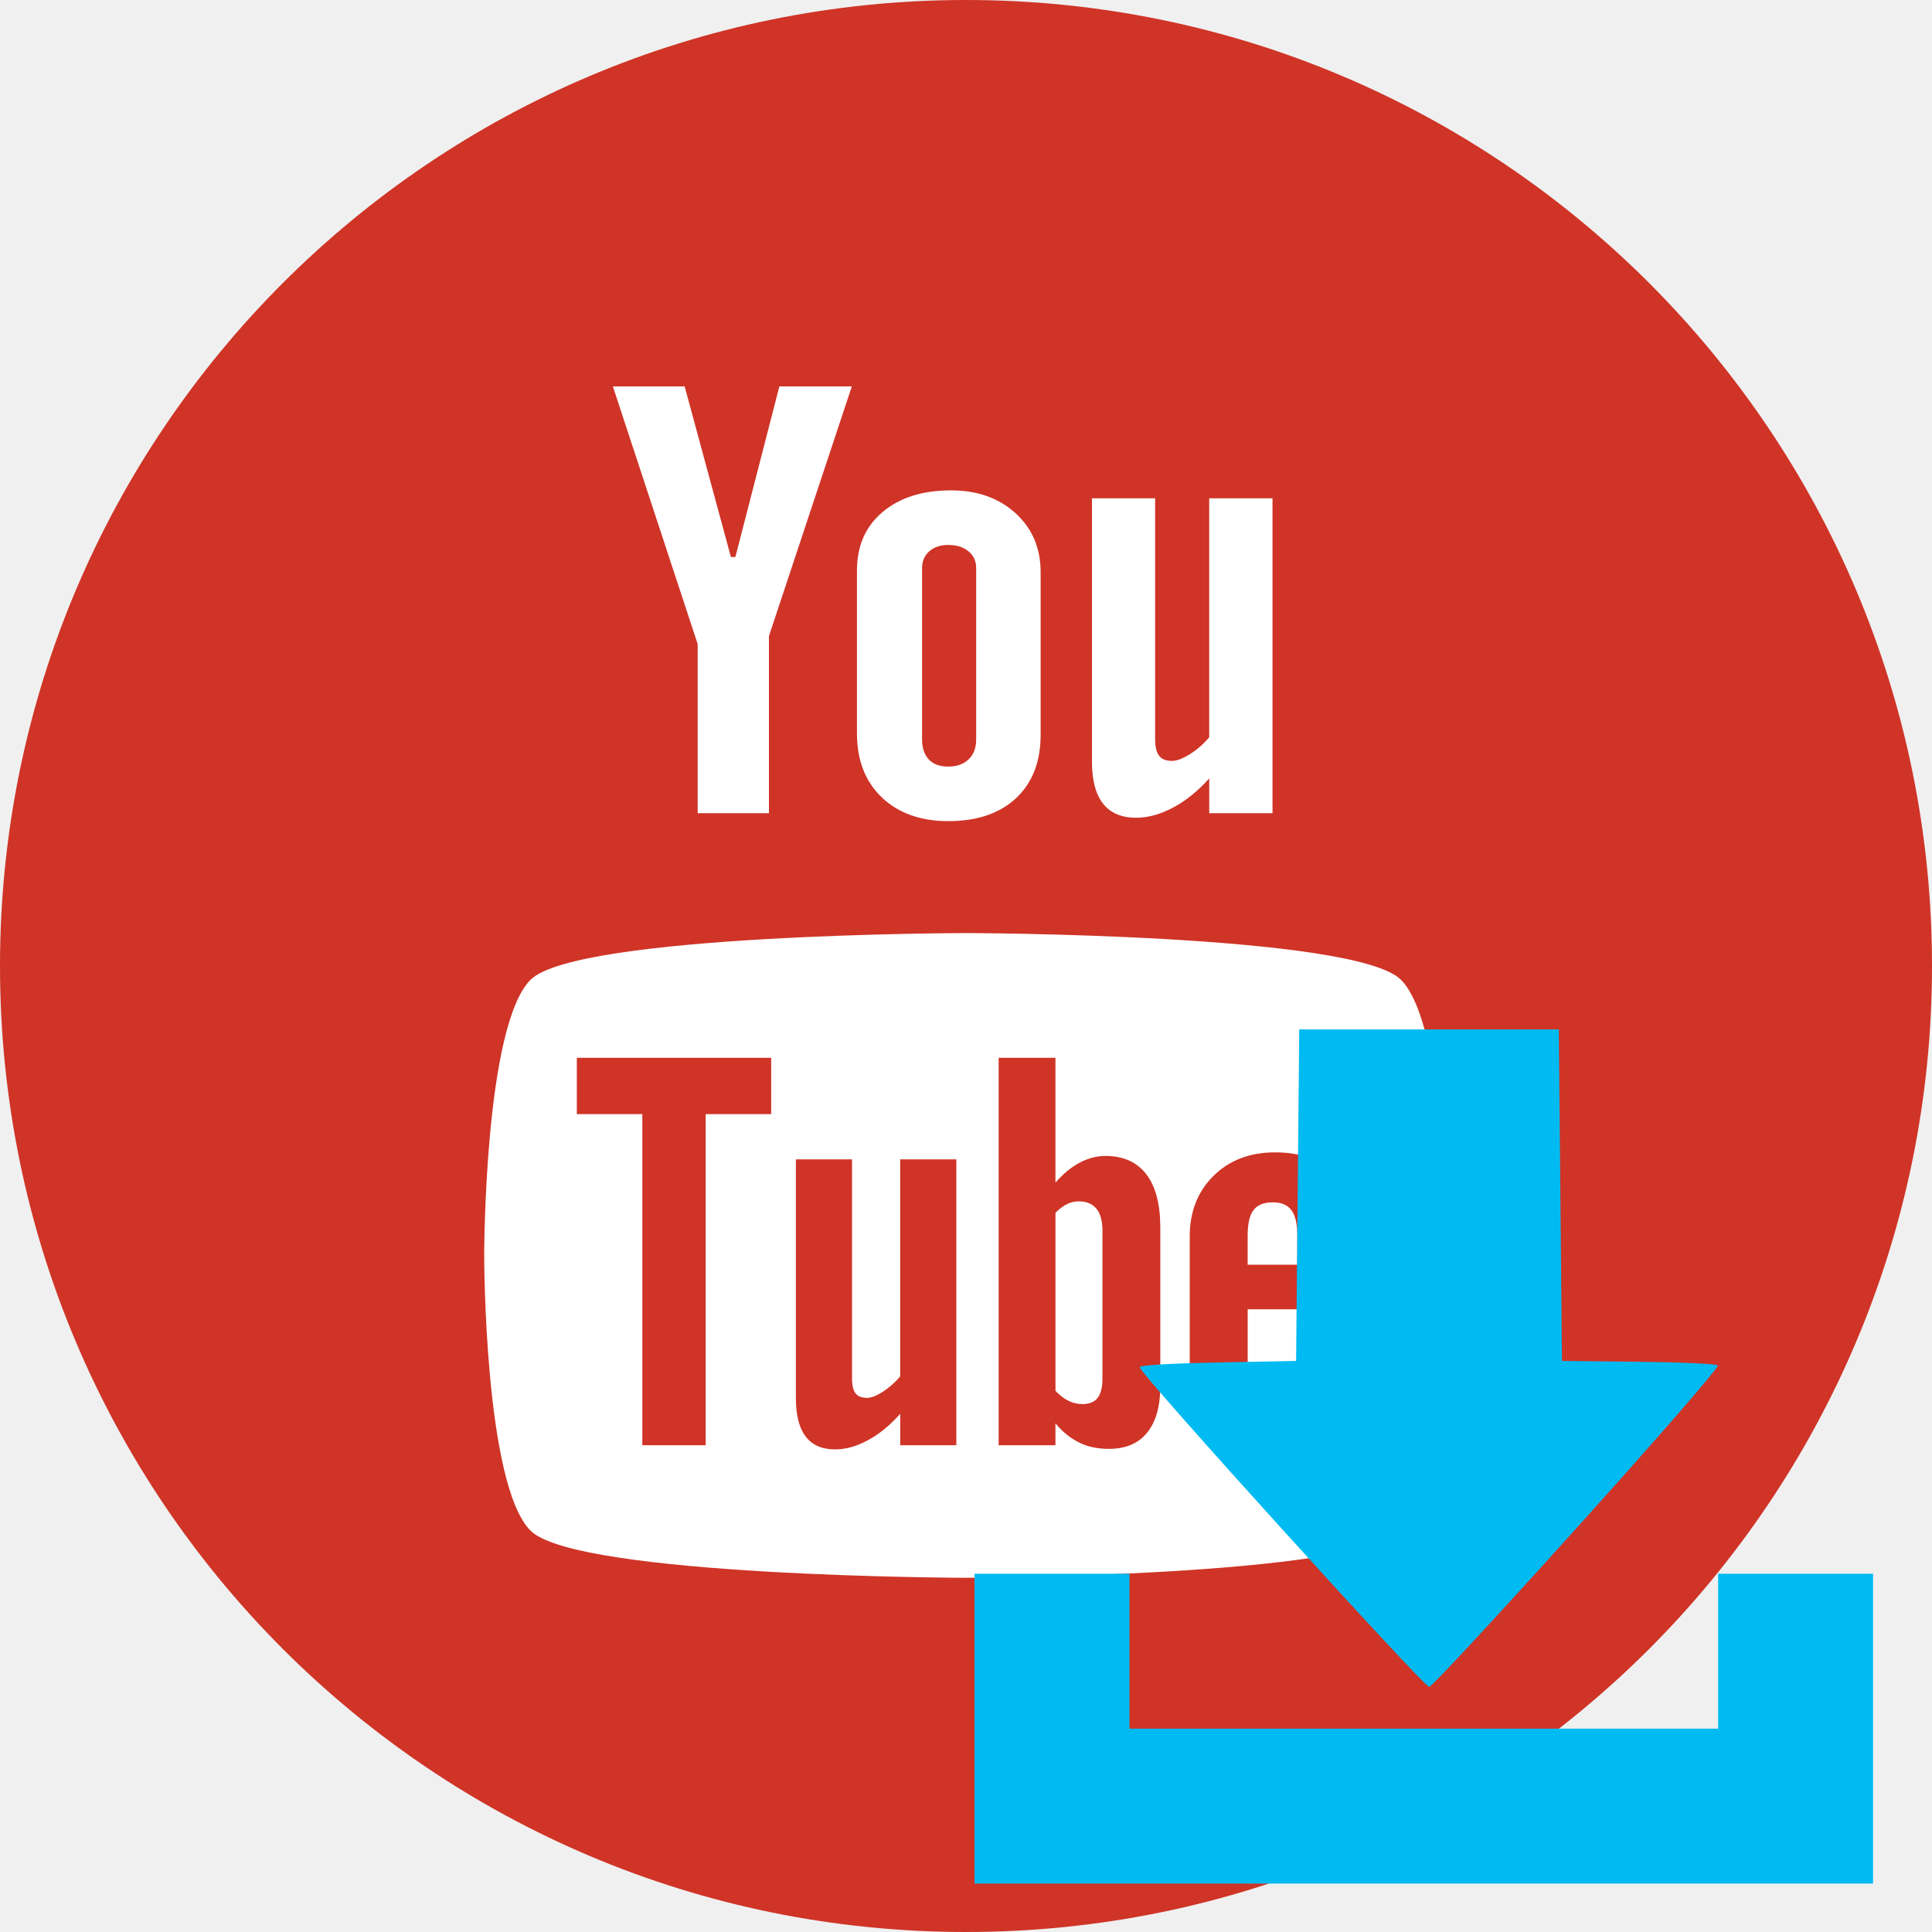
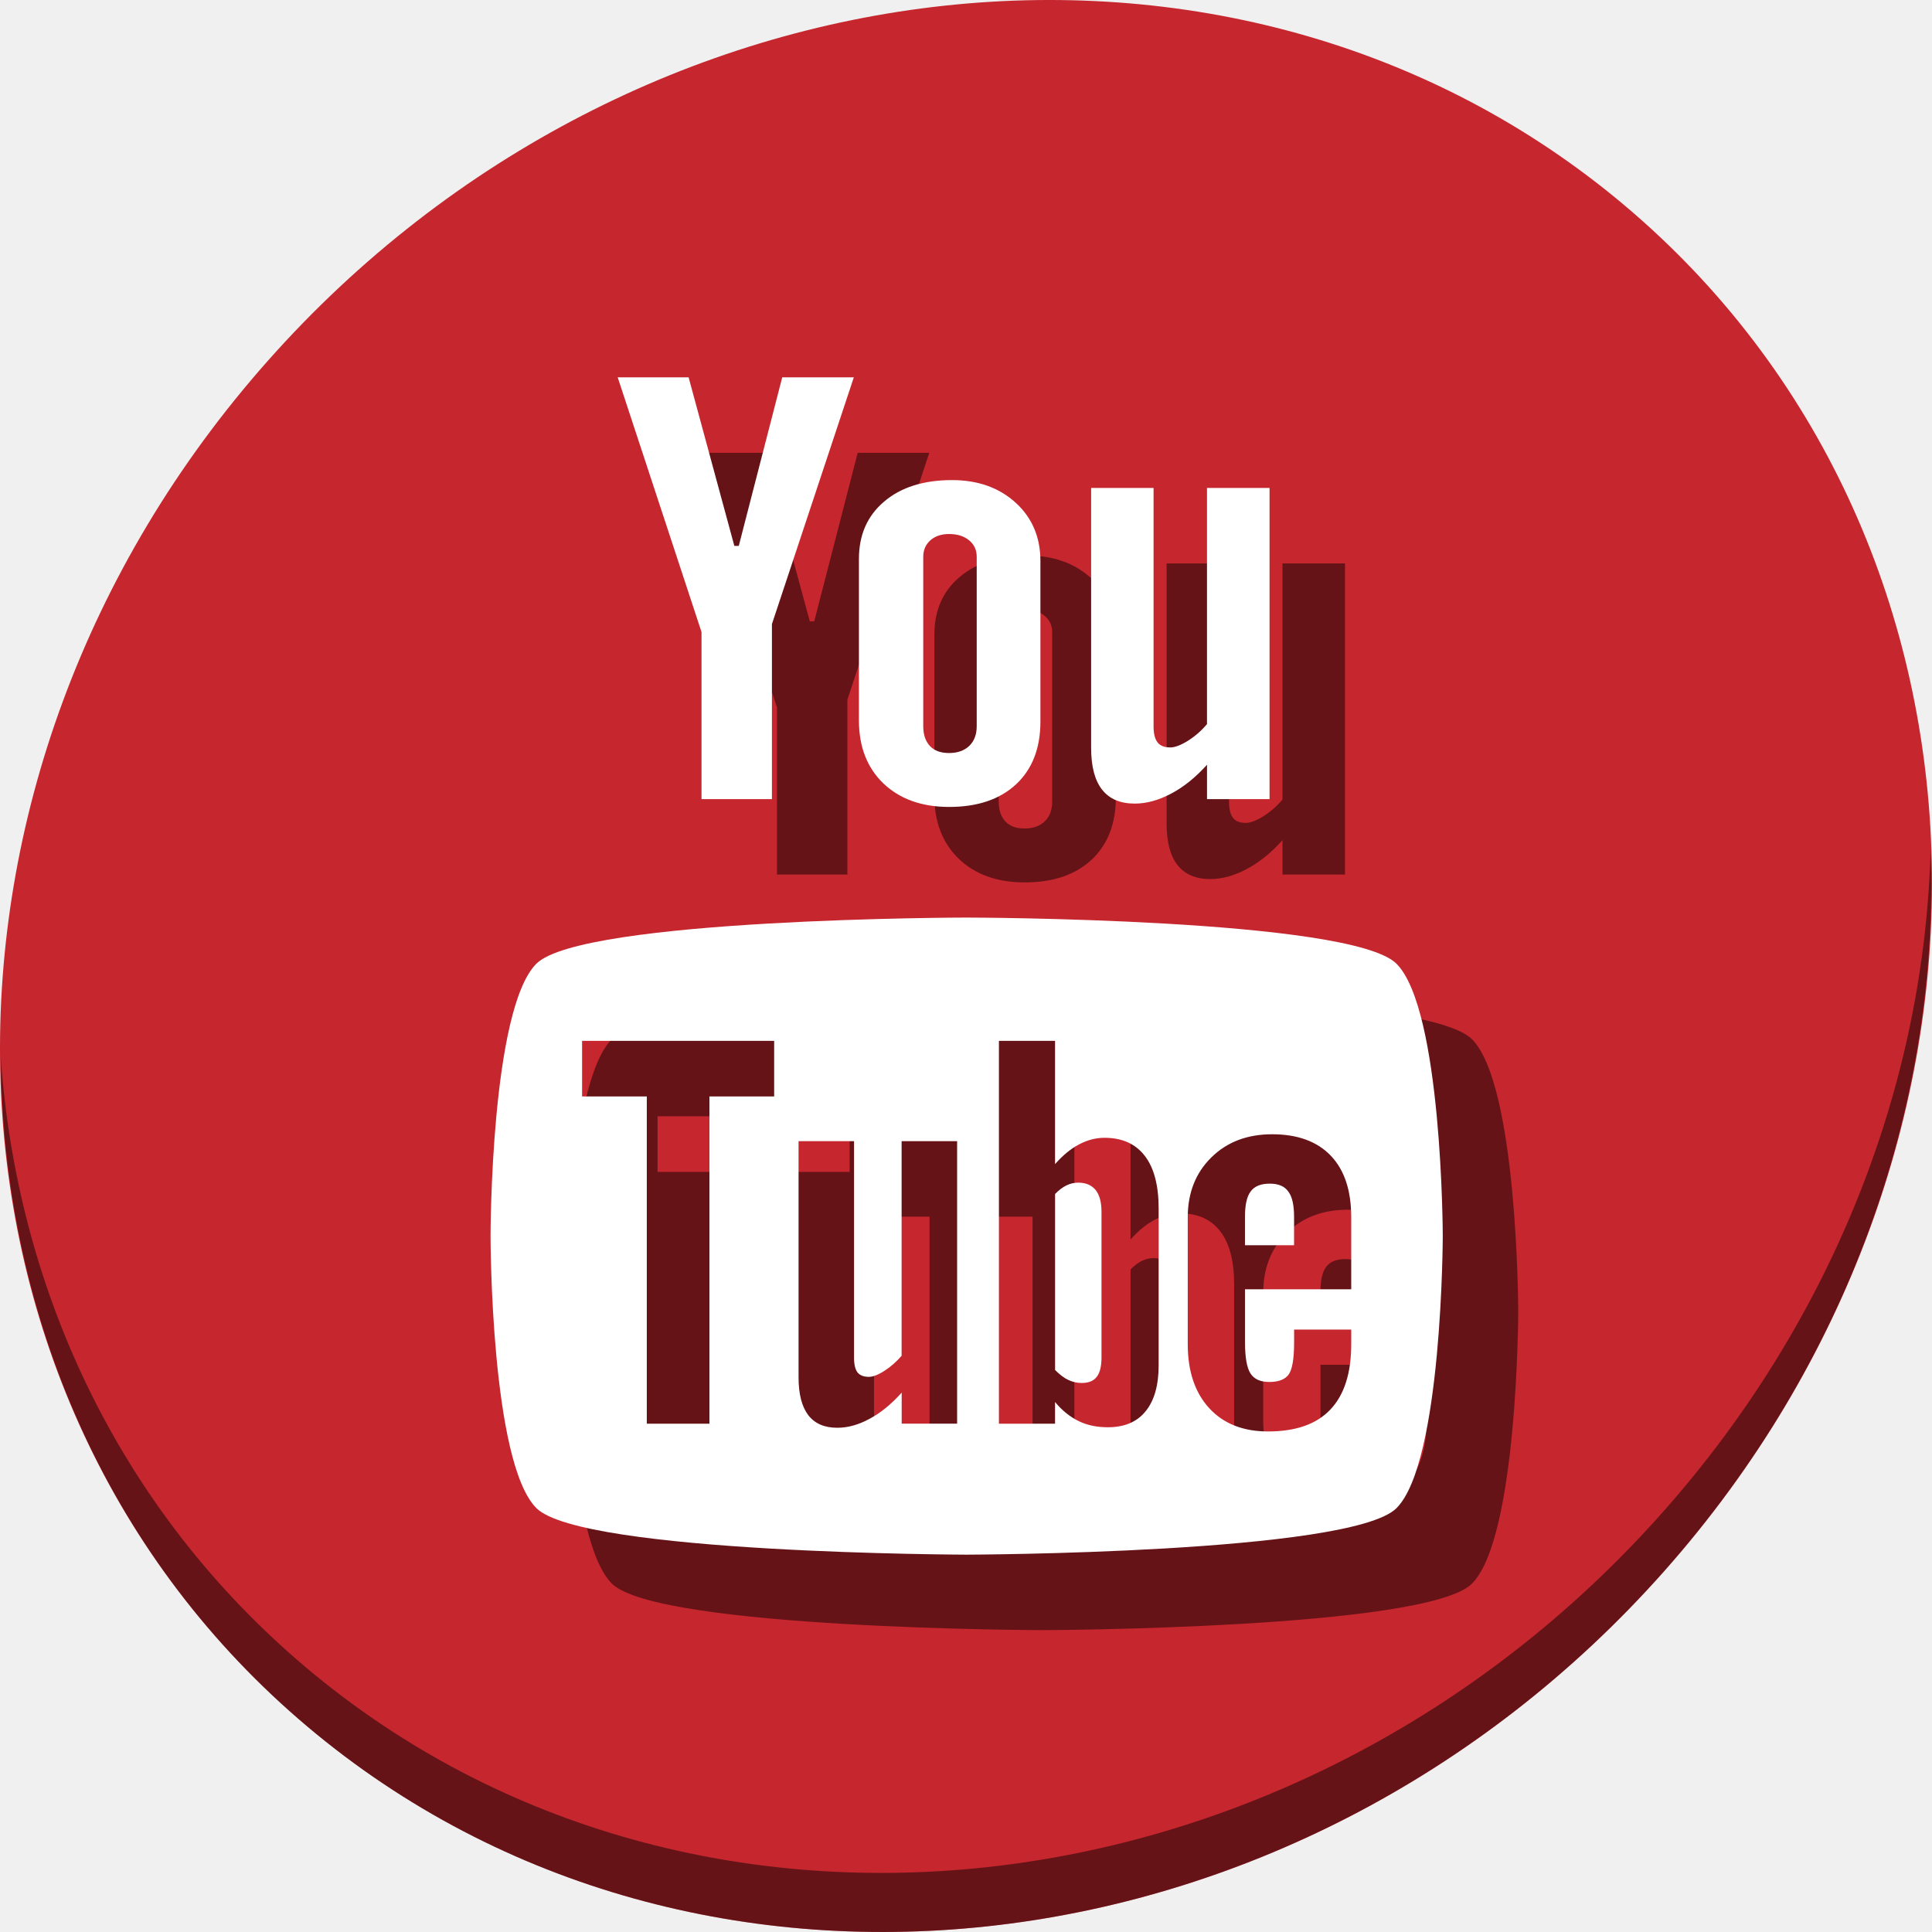
<svg xmlns="http://www.w3.org/2000/svg" width="512" height="512" viewBox="0 0 512 512" id="svg2" version="1.1">
  <defs id="defs4">
    <clipPath clipPathUnits="userSpaceOnUse" id="clipPath14186-9">
      <path id="path14188-1" d="m 137.577,281.019 c 1.599,-0.663 3.398,-0.784 5.101,-0.47 1.703,0.314 3.311,1.049 4.743,2.022 2.864,1.946 4.988,4.778 7.023,7.58 4.672,6.434 9.169,13.002 13.245,19.829 3.306,5.538 6.344,11.257 10.164,16.453 2.494,3.392 5.307,6.539 7.813,9.922 2.506,3.383 4.728,7.056 5.839,11.117 1.444,5.277 0.885,11.093 -1.627,15.953 -1.767,3.419 -4.476,6.352 -7.772,8.339 -3.296,1.987 -7.171,3.014 -11.016,2.87 -6.114,-0.229 -11.699,-3.285 -17.384,-5.549 -11.581,-4.612 -24.16,-6.059 -36.097,-9.652 -3.669,-1.104 -7.276,-2.411 -10.97,-3.426 -1.641,-0.451 -3.309,-0.848 -4.859,-1.551 -1.55,-0.703 -3,-1.749 -3.862,-3.217 -0.666,-1.134 -0.948,-2.47 -0.93,-3.786 0.018,-1.316 0.326,-2.615 0.774,-3.852 0.896,-2.474 2.343,-4.714 3.32,-7.157 1.595,-3.989 1.882,-8.388 1.667,-12.679 -0.215,-4.291 -0.911,-8.545 -1.205,-12.831 -0.131,-1.914 -0.181,-3.853 0.185,-5.736 0.365,-1.883 1.176,-3.725 2.558,-5.055 1.274,-1.227 2.965,-1.955 4.696,-2.317 1.732,-0.361 3.515,-0.377 5.284,-0.338 1.768,0.04 3.541,0.134 5.304,-0.011 1.763,-0.145 3.533,-0.541 5.069,-1.418 1.46,-0.834 2.654,-2.075 3.644,-3.434 0.989,-1.36 1.789,-2.846 2.609,-4.314 0.82,-1.468 1.668,-2.932 2.742,-4.226 1.073,-1.295 2.389,-2.423 3.943,-3.067" style="fill:#402c07;fill-opacity:1;stroke:none" />
    </clipPath>
    <clipPath clipPathUnits="userSpaceOnUse" id="clipPath14489-3">
      <path style="fill:url(#linearGradient14493);fill-opacity:1;stroke:none" d="m 516.006,331.876 c -0.671,1.719 -1.627,3.327 -2.816,4.738 -2.624,3.115 -6.268,5.17 -9.896,7.02 -6.189,3.154 -12.602,5.922 -18.42,9.717 -3.898,2.542 -7.496,5.527 -10.86,8.742 -2.877,2.75 -5.606,5.687 -8.832,8.018 -3.256,2.351 -7.019,4.054 -10.991,4.65 -4.83,0.725 -9.821,-0.213 -14.299,-2.164 -3.138,-1.367 -6.156,-3.323 -7.963,-6.229 -1.814,-2.918 -2.228,-6.488 -2.233,-9.924 -0.008,-6.077 1.118,-12.09 2.178,-18.073 0.881,-4.972 1.719,-9.955 2.26,-14.975 0.983,-9.131 0.976,-18.353 0.32,-27.513 -0.11,-1.534 -0.238,-3.083 -0.008,-4.604 0.229,-1.521 0.855,-3.037 2.021,-4.04 1.077,-0.927 2.521,-1.336 3.939,-1.415 1.419,-0.079 2.834,0.147 4.24,0.352 3.313,0.484 6.652,0.865 9.889,1.717 2.043,0.537 4.033,1.259 6.072,1.811 3.403,0.92 6.966,1.361 10.467,0.952 3.769,-0.441 7.43,-1.857 11.224,-1.765 1.557,0.038 3.102,0.332 4.586,0.8 1.515,0.478 3.009,1.162 4.123,2.295 0.846,0.861 1.436,1.945 1.879,3.069 0.66,1.674 1.015,3.457 1.167,5.249 0.135,1.588 0.113,3.194 0.414,4.759 0.495,2.575 1.847,4.923 3.528,6.935 1.681,2.012 3.69,3.72 5.696,5.408 1.999,1.681 4.011,3.355 6.167,4.828 1.012,0.692 2.056,1.339 3.017,2.101 0.961,0.761 1.845,1.647 2.445,2.715 0.815,1.449 1.064,3.208 0.683,4.826 l 2e-5,0" id="path14491-6" />
    </clipPath>
    <clipPath clipPathUnits="userSpaceOnUse" id="clipPath15031-3">
      <path style="fill:none;stroke:#729fcf;stroke-width:0.125;stroke-linecap:butt;stroke-linejoin:miter;stroke-miterlimit:4;stroke-dasharray:none;stroke-opacity:1" d="m 248.061,184.612 c -2.601,3.44 -5.233,6.856 -7.897,10.247 -2.833,3.607 -5.701,7.187 -8.587,10.751 -3.541,4.374 -7.152,8.793 -9.449,13.93 -1.974,4.414 -2.91,9.207 -4.265,13.849 -1.539,5.272 -3.626,10.37 -5.971,15.336 -2.165,4.585 -4.55,9.063 -6.939,13.536 -1.738,3.254 -3.505,6.581 -4.108,10.221 -0.476,2.876 -0.198,5.844 0.534,8.666 0.732,2.822 1.91,5.511 3.238,8.106 5.667,11.075 14.17,20.622 24.242,27.925 4.571,3.314 9.467,6.181 14.602,8.526 2.782,1.27 5.714,2.404 8.772,2.457 1.529,0.026 3.074,-0.225 4.474,-0.841 1.4,-0.615 2.651,-1.604 3.483,-2.887 1.023,-1.578 1.37,-3.538 1.165,-5.407 -0.205,-1.869 -0.935,-3.653 -1.913,-5.259 -2.39,-3.923 -6.165,-6.761 -9.796,-9.573 -7.841,-6.074 -15.425,-12.48 -22.682,-19.24 -2.049,-1.909 -4.098,-3.878 -5.53,-6.284 -1.394,-2.344 -2.148,-5.014 -2.658,-7.693 -1.4,-7.349 -1.04,-15.083 1.46,-22.133 0.978,-2.758 2.271,-5.392 3.518,-8.04 2.162,-4.589 4.211,-9.263 7.049,-13.467 3.533,-5.233 8.245,-9.673 11.151,-15.278 2.455,-4.734 3.494,-10.057 4.362,-15.318 0.665,-4.031 1.248,-8.075 1.746,-12.13" id="path15033-2" />
    </clipPath>
    <clipPath clipPathUnits="userSpaceOnUse" id="clipPath14822-9">
      <path d="m 386.188,285.328 c -0.405,-1.104 -1.118,-2.082 -1.991,-2.87 -0.872,-0.788 -1.9,-1.392 -2.983,-1.852 -2.165,-0.919 -4.521,-1.261 -6.832,-1.696 -2.179,-0.409 -4.342,-0.906 -6.528,-1.277 -2.271,-0.386 -4.618,-0.632 -6.865,-0.125 -1.966,0.443 -3.784,1.459 -5.272,2.819 -1.487,1.36 -2.649,3.056 -3.485,4.89 -1.472,3.23 -1.935,6.865 -1.654,10.403 0.209,2.633 0.875,5.346 2.609,7.339 1.401,1.611 3.387,2.615 5.434,3.221 3.525,1.043 7.367,0.988 10.86,-0.155 5.767,-1.931 10.876,-5.774 14.33,-10.779 1.139,-1.65 2.112,-3.448 2.553,-5.403 0.336,-1.49 0.348,-3.081 -0.178,-4.515" id="path14824-1" style="fill:none;stroke:#ce5c00;stroke-width:1px;stroke-linecap:butt;stroke-linejoin:miter;stroke-opacity:1" />
    </clipPath>
    <clipPath clipPathUnits="userSpaceOnUse" id="clipPath14822-2-4">
      <path d="m 386.188,285.328 c -0.405,-1.104 -1.118,-2.082 -1.991,-2.87 -0.872,-0.788 -1.9,-1.392 -2.983,-1.852 -2.165,-0.919 -4.521,-1.261 -6.832,-1.696 -2.179,-0.409 -4.342,-0.906 -6.528,-1.277 -2.271,-0.386 -4.618,-0.632 -6.865,-0.125 -1.966,0.443 -3.784,1.459 -5.272,2.819 -1.487,1.36 -2.649,3.056 -3.485,4.89 -1.472,3.23 -1.935,6.865 -1.654,10.403 0.209,2.633 0.875,5.346 2.609,7.339 1.401,1.611 3.387,2.615 5.434,3.221 3.525,1.043 7.367,0.988 10.86,-0.155 5.767,-1.931 10.876,-5.774 14.33,-10.779 1.139,-1.65 2.112,-3.448 2.553,-5.403 0.336,-1.49 0.348,-3.081 -0.178,-4.515" id="path14824-6-5" style="fill:none;stroke:#ce5c00;stroke-width:1px;stroke-linecap:butt;stroke-linejoin:miter;stroke-opacity:1" />
    </clipPath>
    <linearGradient id="linearGradient28799-3">
      <stop id="stop28801-6" offset="0" style="stop-color:#fefefc;stop-opacity:1;" />
      <stop style="stop-color:#fefefc;stop-opacity:1" offset="0.757" id="stop28807-7" />
      <stop id="stop28803-0" offset="1" style="stop-color:#d4d4d4;stop-opacity:1" />
    </linearGradient>
    <clipPath clipPathUnits="userSpaceOnUse" id="clipPath4149">
      <rect style="opacity:1;fill:none;fill-opacity:1;stroke:#000000;stroke-width:1;stroke-miterlimit:4;stroke-dasharray:none;stroke-dashoffset:0;stroke-opacity:1" id="rect4151" width="416" height="417" x="51" y="54" ry="60.629" />
    </clipPath>
  </defs>
  <g id="layer1" transform="translate(0,-540.3622)">
-     <rect style="fill:#ffffff;fill-opacity:1;stroke:none;stroke-width:25;stroke-linecap:round;stroke-linejoin:round;stroke-miterlimit:4;stroke-dasharray:none;stroke-opacity:1" id="rect4235" width="280.869" height="354.011" x="121.417" y="625.208" ry="65.964" />
-     <path d="m 337.297,858.997 c -2.372,0 -4.079,0.666 -5.12,2.082 -1.033,1.331 -1.536,3.618 -1.536,6.793 l 0,7.646 13.167,0 0,-7.646 c 0,-3.174 -0.529,-5.461 -1.579,-6.793 -0.99,-1.417 -2.671,-2.082 -4.932,-2.082 z m -51.354,-0.265 c 1.997,0 3.558,0.649 4.642,1.963 1.05,1.314 1.579,3.268 1.579,5.82 l 0,39.117 c 0,2.441 -0.452,4.156 -1.306,5.214 -0.853,1.084 -2.185,1.613 -4.011,1.613 -1.263,0 -2.449,-0.282 -3.593,-0.819 -1.152,-0.529 -2.338,-1.459 -3.541,-2.671 l 0,-47.198 c 1.015,-1.041 2.039,-1.818 3.072,-2.313 1.033,-0.503 2.082,-0.725 3.157,-0.725 z m 44.706,28.578 0,14.268 c 0,3.994 0.486,6.758 1.451,8.311 1.007,1.545 2.671,2.295 5.052,2.295 2.466,0 4.19,-0.649 5.171,-1.954 0.973,-1.306 1.493,-4.173 1.493,-8.644 l 0,-3.456 15.317,0 0,3.891 c 0,7.774 -1.852,13.619 -5.606,17.57 -3.712,3.917 -9.293,5.862 -16.708,5.862 -6.665,0 -11.93,-2.065 -15.761,-6.238 -3.823,-4.147 -5.769,-9.873 -5.769,-17.186 l 0,-34.014 c 0,-6.554 2.125,-11.93 6.332,-16.06 4.207,-4.139 9.626,-6.204 16.307,-6.204 6.818,0 12.058,1.92 15.727,5.751 3.661,3.823 5.478,9.327 5.478,16.512 l 0,19.319 -28.484,0 z m -26.667,32.742 c -2.313,2.867 -5.709,4.275 -10.129,4.275 -2.927,0 -5.513,-0.529 -7.782,-1.638 -2.278,-1.101 -4.429,-2.79 -6.366,-5.129 l 0,5.811 -15.053,0 0,-102.673 15.053,0 0,33.067 c 2.022,-2.304 4.139,-4.079 6.383,-5.265 2.278,-1.212 4.557,-1.801 6.869,-1.801 4.727,0 8.32,1.613 10.795,4.821 2.509,3.234 3.738,7.962 3.738,14.165 l 0,42.035 c 0,5.359 -1.169,9.463 -3.507,12.331 z m -65.408,3.319 0,-8.329 c -2.773,3.081 -5.615,5.427 -8.61,7.014 -2.978,1.63 -5.854,2.406 -8.653,2.406 -3.456,0 -6.016,-1.101 -7.791,-3.379 -1.715,-2.27 -2.603,-5.615 -2.603,-10.146 l 0,-63.334 14.882,0 0,58.103 c 0,1.801 0.316,3.089 0.913,3.9 0.657,0.811 1.673,1.203 3.055,1.203 1.092,0 2.492,-0.529 4.164,-1.604 1.681,-1.067 3.2,-2.415 4.625,-4.053 l 0,-57.549 14.882,0 0,75.759 -14.865,0 z m -51.558,-87.757 0,87.757 -16.794,0 0,-87.757 -17.357,0 0,-14.916 51.507,0 0,14.916 -17.357,0 z m 68.932,-47.974 c 0,-0.008 103.083,0.154 115.319,12.373 12.279,12.245 12.416,72.653 12.416,73.003 0,0 -0.102,60.732 -12.416,73.011 -12.237,12.203 -115.319,12.467 -115.319,12.467 0,0 -103.074,-0.265 -115.337,-12.476 -12.271,-12.245 -12.297,-72.55 -12.297,-73.011 0,-0.35 0.034,-60.757 12.297,-73.003 12.271,-12.211 115.337,-12.373 115.337,-12.365 z m 81.289,-31.77 -16.777,0 0,-9.216 c -3.055,3.388 -6.281,5.999 -9.643,7.757 -3.345,1.775 -6.579,2.662 -9.728,2.662 -3.908,0 -6.801,-1.246 -8.764,-3.729 -1.954,-2.483 -2.944,-6.204 -2.944,-11.187 l 0,-69.734 16.742,0 0,63.974 c 0,1.971 0.384,3.405 1.084,4.284 0.683,0.887 1.843,1.331 3.405,1.331 1.22,0 2.79,-0.589 4.676,-1.758 1.877,-1.169 3.61,-2.662 5.163,-4.497 l 0,-63.334 16.777,0 0,83.447 z m -91.076,-14.225 c 1.186,1.254 2.893,1.869 5.12,1.869 2.27,0 4.062,-0.64 5.41,-1.903 1.34,-1.297 2.005,-3.055 2.005,-5.274 l 0,-45.457 c 0,-1.826 -0.683,-3.302 -2.057,-4.429 -1.365,-1.118 -3.157,-1.673 -5.359,-1.673 -2.057,0 -3.712,0.555 -5.001,1.673 -1.263,1.126 -1.92,2.603 -1.92,4.429 l 0,45.457 c 0,2.278 0.614,4.036 1.801,5.308 z M 233.882,676.068 c 4.506,-3.831 10.59,-5.751 18.193,-5.751 6.929,0 12.629,2.022 17.075,6.067 4.412,4.036 6.63,9.242 6.63,15.599 l 0,43.102 c 0,7.134 -2.176,12.723 -6.502,16.794 -4.378,4.062 -10.342,6.093 -17.971,6.093 -7.322,0 -13.201,-2.099 -17.613,-6.281 -4.378,-4.198 -6.588,-9.839 -6.588,-16.93 l 0,-43.247 c -0.008,-6.477 2.244,-11.622 6.775,-15.445 z m -52.446,-33.306 -19.021,0 22.477,68.292 0,44.817 18.884,0 0,-46.933 21.965,-66.176 -19.2,0 -11.657,45.21 -1.186,0 -12.262,-45.21 z M 256,1052.362 c -141.38,0 -256,-114.62 -256,-256 0,-141.389 114.62,-256 256,-256 141.38,0 256,114.611 256,256 0,141.38 -114.62,256 -256,256 z" style="clip-rule:evenodd;fill:#cf3427;fill-rule:evenodd" id="path3" />
-     <g id="g865" transform="matrix(0.8498258,0,0,0.8498258,69.1362,160.9663)">
-       <path id="path2982" d="m 410.535,922.674 c 25.943,-28.817 44.281,-49.95 43.779,-50.452 -0.475,-0.475 -11.603,-0.982 -24.727,-1.126 l -23.863,-0.262 -0.488,-51.689 -0.488,-51.689 h -40.474 -40.474 l -0.488,51.689 -0.488,51.689 -24.382,0.488 c -15.821,0.316 -24.382,0.842 -24.382,1.496 0,1.955 88.719,99.883 90.289,99.661 0.847,-0.119 21.63,-22.532 46.183,-49.805 z" style="fill:#00bbf2;fill-opacity:1;stroke-width:0.623" />
-       <path id="path2983" d="m 222.554,937.196 h 48.308 v 48.308 h 183.572 v -48.308 h 48.308 v 96.617 H 222.554 Z" style="fill:#00bbf2;fill-opacity:1;stroke:none;stroke-width:0.623" />
+     <g id="g874" transform="translate(-7.3296818e-8,-1.355134e-5)">
+       <path style="fill:#c6262e;fill-opacity:1;stroke-width:11.11" d="m 432.913,596.836 c 102.193,88.575 105.827,249.7 8.117,359.899 C 343.32,1066.934 181.28,1084.463 79.087,995.888 -23.106,907.314 -26.74,746.188 70.97,635.989 168.68,525.79 330.72,508.262 432.913,596.836 Z" id="path961" />
+       <path style="opacity:1;fill:#000000;fill-opacity:0.49;stroke-width:11.11" d="m 511.636,765.266 c -1.551,61.312 -25.161,124.155 -70.966,175.814 C 342.959,1051.279 180.919,1068.808 78.726,980.233 30.827,938.718 4.497,881.285 0.194,820.591 0.799,886.948 27.117,950.844 79.079,995.881 c 102.193,88.575 264.241,71.037 361.943,-39.153 49.705,-56.058 73.005,-125.291 70.614,-191.462 z" id="path965" />
+       <path style="fill:#000000;fill-opacity:0.49;stroke:none;stroke-width:24.704;stroke-linecap:round;stroke-linejoin:round;stroke-miterlimit:4;stroke-dasharray:none;stroke-opacity:1" d="m 183.696,660.362 22.211,67.485 v 44.286 h 18.661 v -46.377 l 21.705,-65.395 H 227.299 l -11.518,44.676 h -1.172 l -12.119,-44.676 z m 88.6,27.229 c -7.513,0 -13.526,1.898 -17.978,5.684 -4.478,3.778 -6.703,8.862 -6.695,15.263 v 42.735 c 0,7.007 2.184,12.583 6.51,16.731 4.36,4.132 10.168,6.205 17.403,6.205 7.539,0 13.434,-2.006 17.76,-6.02 4.275,-4.022 6.425,-9.547 6.425,-16.596 V 709.001 c 0,-6.282 -2.193,-11.425 -6.552,-15.413 -4.393,-3.997 -10.025,-5.997 -16.872,-5.997 z m 36.865,2.082 v 68.91 c 0,4.925 0.978,8.601 2.909,11.055 1.939,2.454 4.8,3.684 8.662,3.684 3.112,0 6.306,-0.877 9.612,-2.631 3.322,-1.737 6.51,-4.316 9.529,-7.664 v 9.106 h 16.571 v -82.46 h -16.579 v 62.585 c -1.535,1.813 -3.246,3.29 -5.101,4.445 -1.864,1.155 -3.417,1.737 -4.622,1.737 -1.543,0 -2.689,-0.439 -3.364,-1.316 -0.691,-0.869 -1.071,-2.285 -1.071,-4.233 v -63.218 z m -37.651,12.211 c 2.176,0 3.947,0.547 5.296,1.652 1.358,1.113 2.032,2.573 2.032,4.377 v 44.919 c 0,2.192 -0.658,3.929 -1.982,5.211 -1.332,1.248 -3.103,1.88 -5.346,1.88 -2.201,0 -3.886,-0.607 -5.059,-1.847 -1.172,-1.256 -1.779,-2.992 -1.779,-5.244 v -44.919 c 0,-1.805 0.649,-3.264 1.897,-4.377 1.273,-1.105 2.909,-1.652 4.941,-1.652 z m 4.613,101.643 c 0,-0.008 -101.846,0.152 -113.972,12.219 C 150.034,827.847 150,887.541 150,887.887 c 0,0.455 0.026,60.046 12.151,72.146 12.117,12.067 113.972,12.329 113.972,12.329 0,0 101.864,-0.261 113.956,-12.319 12.168,-12.134 12.269,-72.148 12.269,-72.148 0,-0.346 -0.135,-60.038 -12.269,-72.139 C 377.988,803.681 276.123,803.52 276.123,803.528 Z M 174.26,836.195 h 50.899 v 14.74 h -17.152 v 86.72 H 191.411 v -86.72 h -17.15 z m 110.465,0 h 14.875 v 32.675 c 1.998,-2.277 4.09,-4.029 6.307,-5.201 2.251,-1.197 4.503,-1.779 6.788,-1.779 4.672,0 8.222,1.593 10.667,4.763 2.479,3.196 3.692,7.868 3.692,13.998 v 41.538 c 0,5.296 -1.154,9.351 -3.464,12.184 -2.285,2.833 -5.641,4.225 -10.009,4.225 -2.892,0 -5.448,-0.523 -7.691,-1.619 -2.251,-1.088 -4.376,-2.758 -6.29,-5.068 v 5.744 h -14.875 z m 72.409,24.758 c 6.737,0 11.915,1.898 15.541,5.684 3.618,3.778 5.414,9.216 5.414,16.316 v 19.09 h -28.147 v 14.074 c 0,3.946 0.481,6.679 1.434,8.214 0.995,1.526 2.638,2.268 4.991,2.268 2.437,0 4.141,-0.642 5.111,-1.932 0.961,-1.29 1.475,-4.122 1.475,-8.54 v -3.416 h 15.137 v 3.845 c 0,7.682 -1.831,13.458 -5.541,17.363 -3.668,3.87 -9.182,5.794 -16.509,5.794 -6.586,0 -11.789,-2.041 -15.575,-6.164 -3.778,-4.098 -5.699,-9.756 -5.699,-16.982 v -33.611 c 0,-6.476 2.098,-11.789 6.255,-15.871 4.157,-4.09 9.513,-6.13 16.116,-6.13 z m -125.508,1.83 h 14.705 v 57.416 c 0,1.779 0.313,3.051 0.903,3.852 0.649,0.801 1.653,1.191 3.019,1.191 1.079,0 2.462,-0.524 4.115,-1.586 1.661,-1.054 3.162,-2.386 4.57,-4.005 v -56.868 h 14.707 v 74.862 h -14.689 v -8.22 c -2.741,3.044 -5.55,5.362 -8.509,6.931 -2.943,1.611 -5.784,2.378 -8.55,2.378 -3.415,0 -5.945,-1.087 -7.699,-3.339 -1.695,-2.243 -2.571,-5.549 -2.571,-10.026 z m 74.136,10.995 c -1.062,0 -2.099,0.219 -3.119,0.716 -1.02,0.489 -2.032,1.256 -3.036,2.285 v 46.641 c 1.189,1.197 2.361,2.116 3.499,2.638 1.13,0.531 2.303,0.811 3.551,0.811 1.805,0 3.119,-0.523 3.962,-1.594 0.843,-1.046 1.289,-2.741 1.289,-5.153 v -38.653 c 0,-2.521 -0.522,-4.453 -1.559,-5.751 -1.071,-1.299 -2.614,-1.94 -4.588,-1.94 z m 50.746,0.262 c -2.344,0 -4.03,0.658 -5.059,2.057 -1.02,1.315 -1.517,3.574 -1.517,6.711 v 7.556 h 13.01 v -7.556 c 0,-3.137 -0.522,-5.395 -1.559,-6.711 -0.978,-1.4 -2.641,-2.057 -4.875,-2.057 z" id="path63" />
+       <path id="rect4235" d="m 163.696,640.362 22.211,67.485 v 44.286 h 18.661 v -46.377 l 21.705,-65.395 H 207.299 l -11.518,44.676 h -1.172 l -12.119,-44.676 z m 88.6,27.229 c -7.513,0 -13.526,1.898 -17.978,5.684 -4.478,3.778 -6.703,8.862 -6.695,15.263 v 42.735 c 0,7.007 2.184,12.583 6.51,16.731 4.36,4.132 10.168,6.205 17.403,6.205 7.539,0 13.434,-2.006 17.76,-6.02 4.275,-4.022 6.425,-9.547 6.425,-16.596 V 689.001 c 0,-6.282 -2.193,-11.425 -6.552,-15.413 -4.393,-3.997 -10.025,-5.997 -16.872,-5.997 z m 36.865,2.082 v 68.91 c 0,4.925 0.978,8.601 2.909,11.055 1.939,2.454 4.8,3.684 8.662,3.684 3.112,0 6.306,-0.877 9.612,-2.631 3.322,-1.737 6.51,-4.316 9.529,-7.664 v 9.106 h 16.571 v -82.46 h -16.579 v 62.585 c -1.535,1.813 -3.246,3.29 -5.101,4.445 -1.864,1.155 -3.417,1.737 -4.622,1.737 -1.543,0 -2.689,-0.439 -3.364,-1.316 -0.691,-0.869 -1.071,-2.285 -1.071,-4.233 v -63.218 z m -37.651,12.211 c 2.176,0 3.947,0.547 5.296,1.652 1.358,1.113 2.032,2.573 2.032,4.377 v 44.919 c 0,2.192 -0.658,3.929 -1.982,5.211 -1.332,1.248 -3.103,1.88 -5.346,1.88 -2.201,0 -3.886,-0.607 -5.059,-1.847 -1.172,-1.256 -1.779,-2.992 -1.779,-5.244 v -44.919 c 0,-1.805 0.649,-3.264 1.897,-4.377 1.273,-1.105 2.909,-1.652 4.941,-1.652 z m 4.613,101.643 c 0,-0.008 -101.846,0.152 -113.972,12.219 C 130.034,807.847 130,867.541 130,867.887 c 0,0.455 0.026,60.046 12.151,72.146 12.117,12.067 113.972,12.329 113.972,12.329 0,0 101.864,-0.261 113.956,-12.319 12.168,-12.134 12.269,-72.148 12.269,-72.148 0,-0.346 -0.135,-60.038 -12.269,-72.139 C 357.988,783.681 256.123,783.52 256.123,783.528 Z M 154.26,816.195 h 50.899 v 14.74 h -17.152 v 86.72 H 171.411 v -86.72 h -17.15 z m 110.465,0 h 14.875 v 32.675 c 1.998,-2.277 4.09,-4.029 6.307,-5.201 2.251,-1.197 4.503,-1.779 6.788,-1.779 4.672,0 8.222,1.593 10.667,4.763 2.479,3.196 3.692,7.868 3.692,13.998 v 41.538 c 0,5.296 -1.154,9.351 -3.464,12.184 -2.285,2.833 -5.641,4.225 -10.009,4.225 -2.892,0 -5.448,-0.523 -7.691,-1.619 -2.251,-1.088 -4.376,-2.758 -6.29,-5.068 v 5.744 h -14.875 z m 72.409,24.758 c 6.737,0 11.915,1.898 15.541,5.684 3.618,3.778 5.414,9.216 5.414,16.316 v 19.09 h -28.147 v 14.074 c 0,3.946 0.481,6.679 1.434,8.214 0.995,1.526 2.638,2.268 4.991,2.268 2.437,0 4.141,-0.642 5.111,-1.932 0.961,-1.29 1.475,-4.122 1.475,-8.54 v -3.416 h 15.137 v 3.845 c 0,7.682 -1.831,13.458 -5.541,17.363 -3.668,3.87 -9.182,5.794 -16.509,5.794 -6.586,0 -11.789,-2.041 -15.575,-6.164 -3.778,-4.098 -5.699,-9.756 -5.699,-16.982 v -33.611 c 0,-6.476 2.098,-11.789 6.255,-15.871 4.157,-4.09 9.513,-6.13 16.116,-6.13 z m -125.508,1.83 h 14.705 v 57.416 c 0,1.779 0.313,3.051 0.903,3.852 0.649,0.801 1.653,1.191 3.019,1.191 1.079,0 2.462,-0.524 4.115,-1.586 1.661,-1.054 3.162,-2.386 4.57,-4.005 v -56.868 h 14.707 v 74.862 h -14.689 v -8.22 c -2.741,3.044 -5.55,5.362 -8.509,6.931 -2.943,1.611 -5.784,2.378 -8.55,2.378 -3.415,0 -5.945,-1.087 -7.699,-3.339 -1.695,-2.243 -2.571,-5.549 -2.571,-10.026 z m 74.136,10.995 c -1.062,0 -2.099,0.219 -3.119,0.716 -1.02,0.489 -2.032,1.256 -3.036,2.285 v 46.641 c 1.189,1.197 2.361,2.116 3.499,2.638 1.13,0.531 2.303,0.811 3.551,0.811 1.805,0 3.119,-0.523 3.962,-1.594 0.843,-1.046 1.289,-2.741 1.289,-5.153 v -38.653 c 0,-2.521 -0.522,-4.453 -1.559,-5.751 -1.071,-1.299 -2.614,-1.94 -4.588,-1.94 z m 50.746,0.262 c -2.344,0 -4.03,0.658 -5.059,2.057 -1.02,1.315 -1.517,3.574 -1.517,6.711 v 7.556 h 13.01 v -7.556 c 0,-3.137 -0.522,-5.395 -1.559,-6.711 -0.978,-1.4 -2.641,-2.057 -4.875,-2.057 z" style="fill:#ffffff;fill-opacity:1;stroke:none;stroke-width:24.704;stroke-linecap:round;stroke-linejoin:round;stroke-miterlimit:4;stroke-dasharray:none;stroke-opacity:1" />
    </g>
  </g>
</svg>
